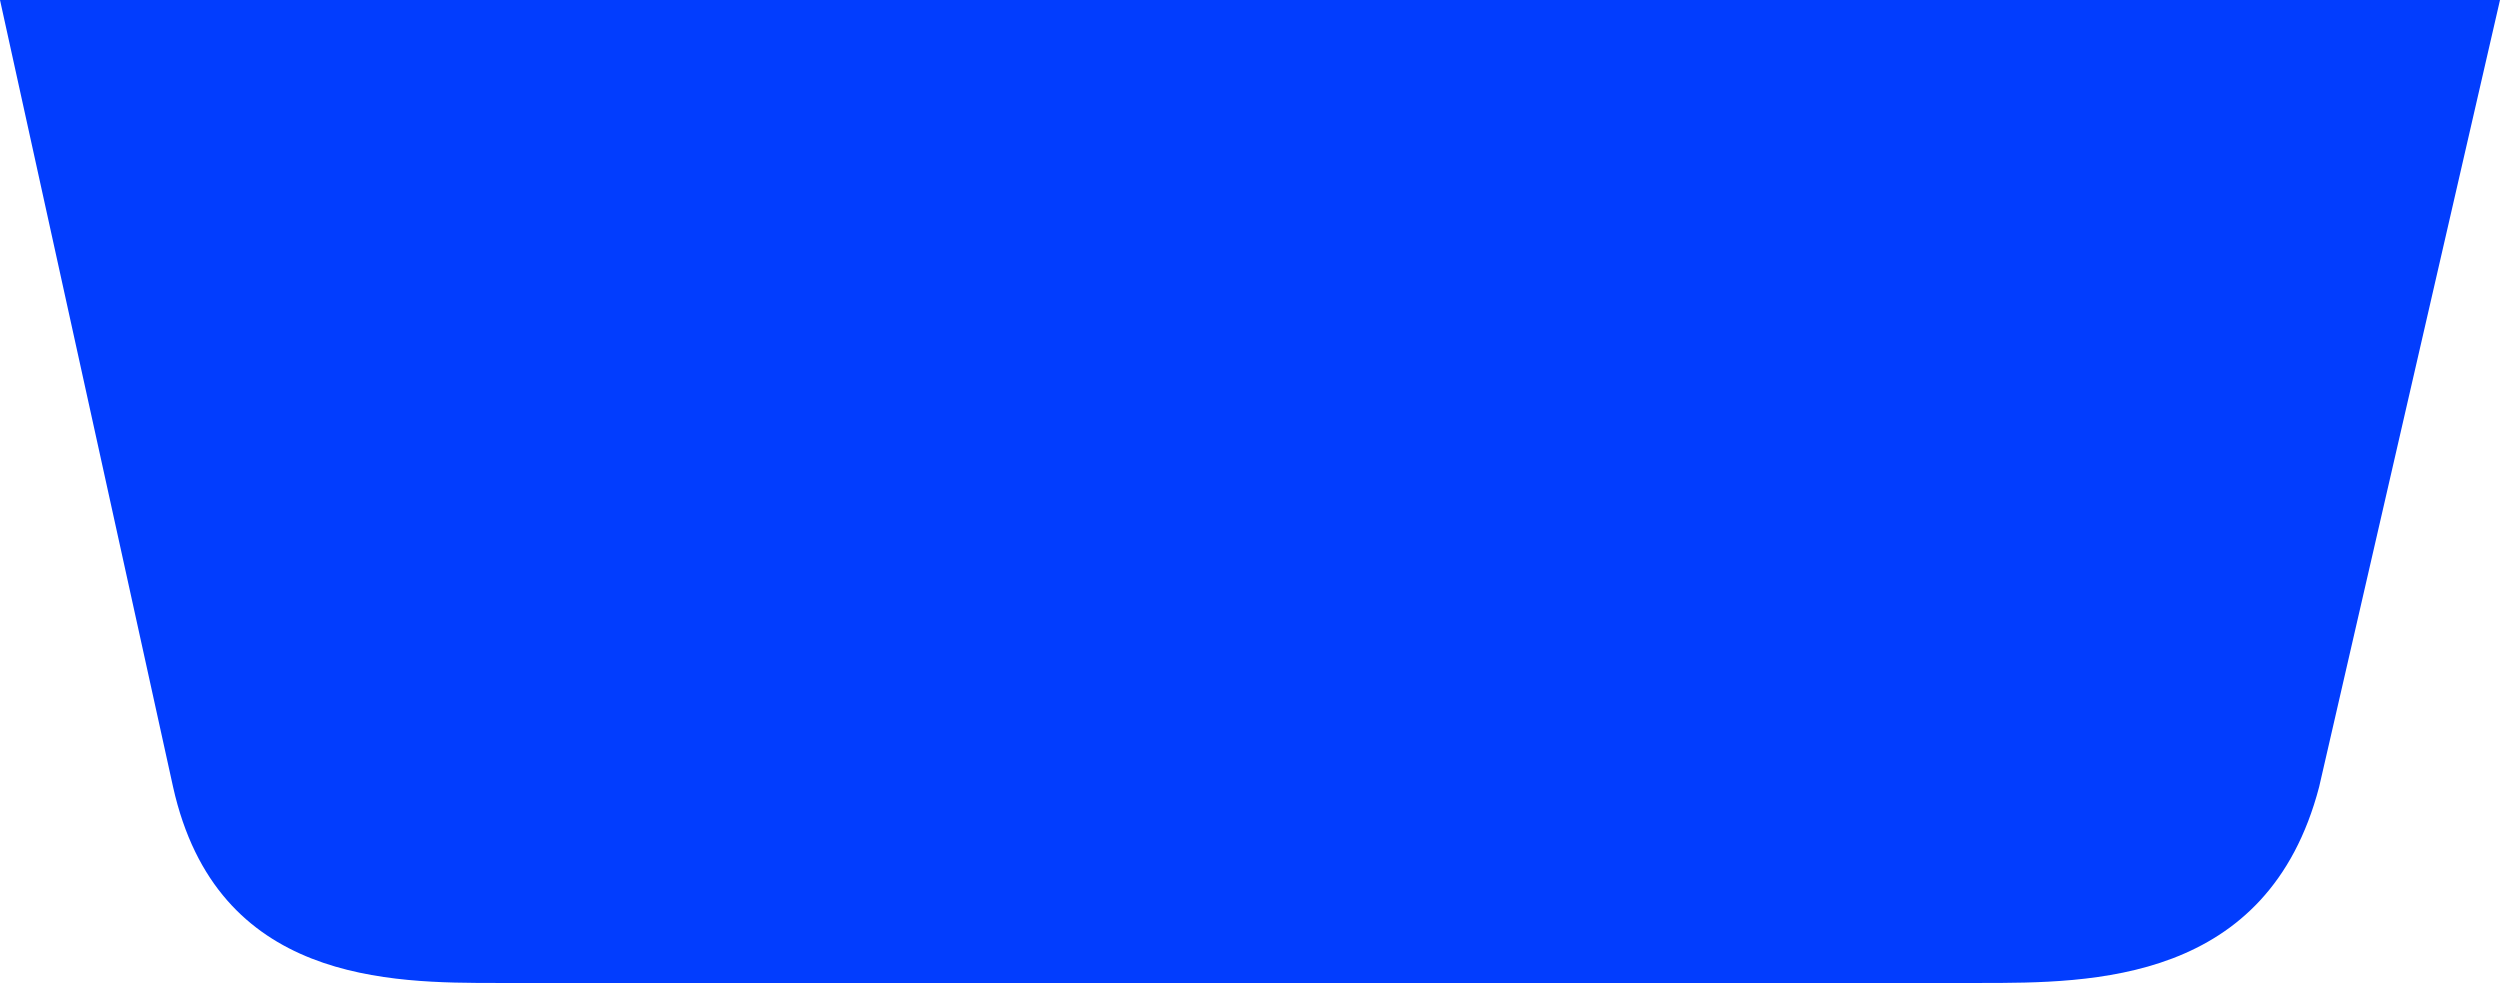
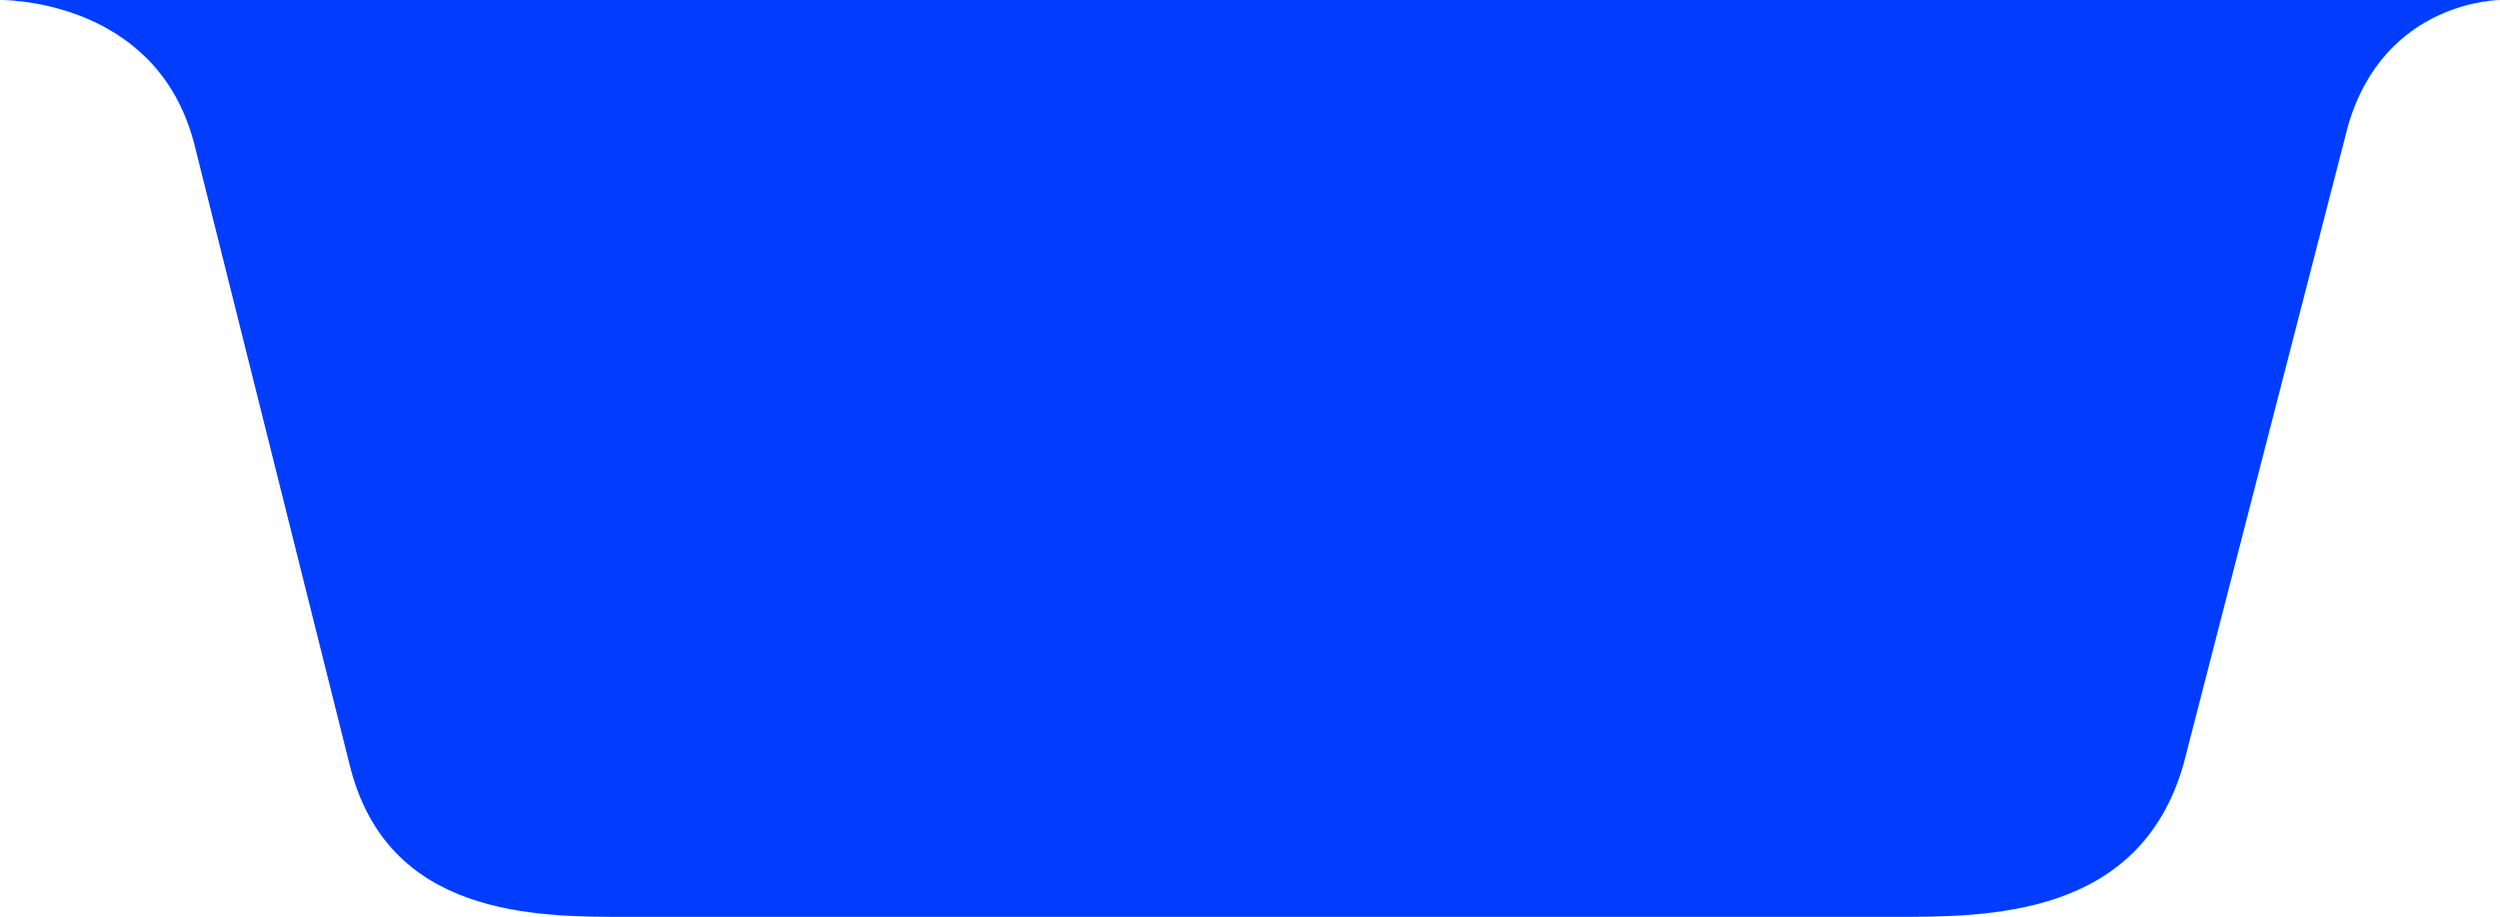
- <svg xmlns="http://www.w3.org/2000/svg" width="323" height="127" viewBox="0 0 323 127" fill="none">
-   <path d="M22.36 101.669L0 0H68H244H323L299.632 101.669C293 127 270.314 127 255.765 127H244H68H64.334C50.413 127 28 127 22.36 101.669Z" fill="#023DFE" />
+ <svg xmlns="http://www.w3.org/2000/svg" width="379" height="139" viewBox="0 0 379 139" fill="none">
+   <path d="M95.085 139C81.127 139 58.655 139 53 115.912L29.578 22.332C24.381 0.859 2.713 0.025 0.232 0.001H0C0 0.001 0.08 -0.001 0.232 0.001H379C379 0.001 361.454 0.001 355.939 19.142L331.005 115.912C324.356 139 301.61 139 287.023 139H275.226H98.761H95.085Z" fill="#023DFE" />
</svg>
